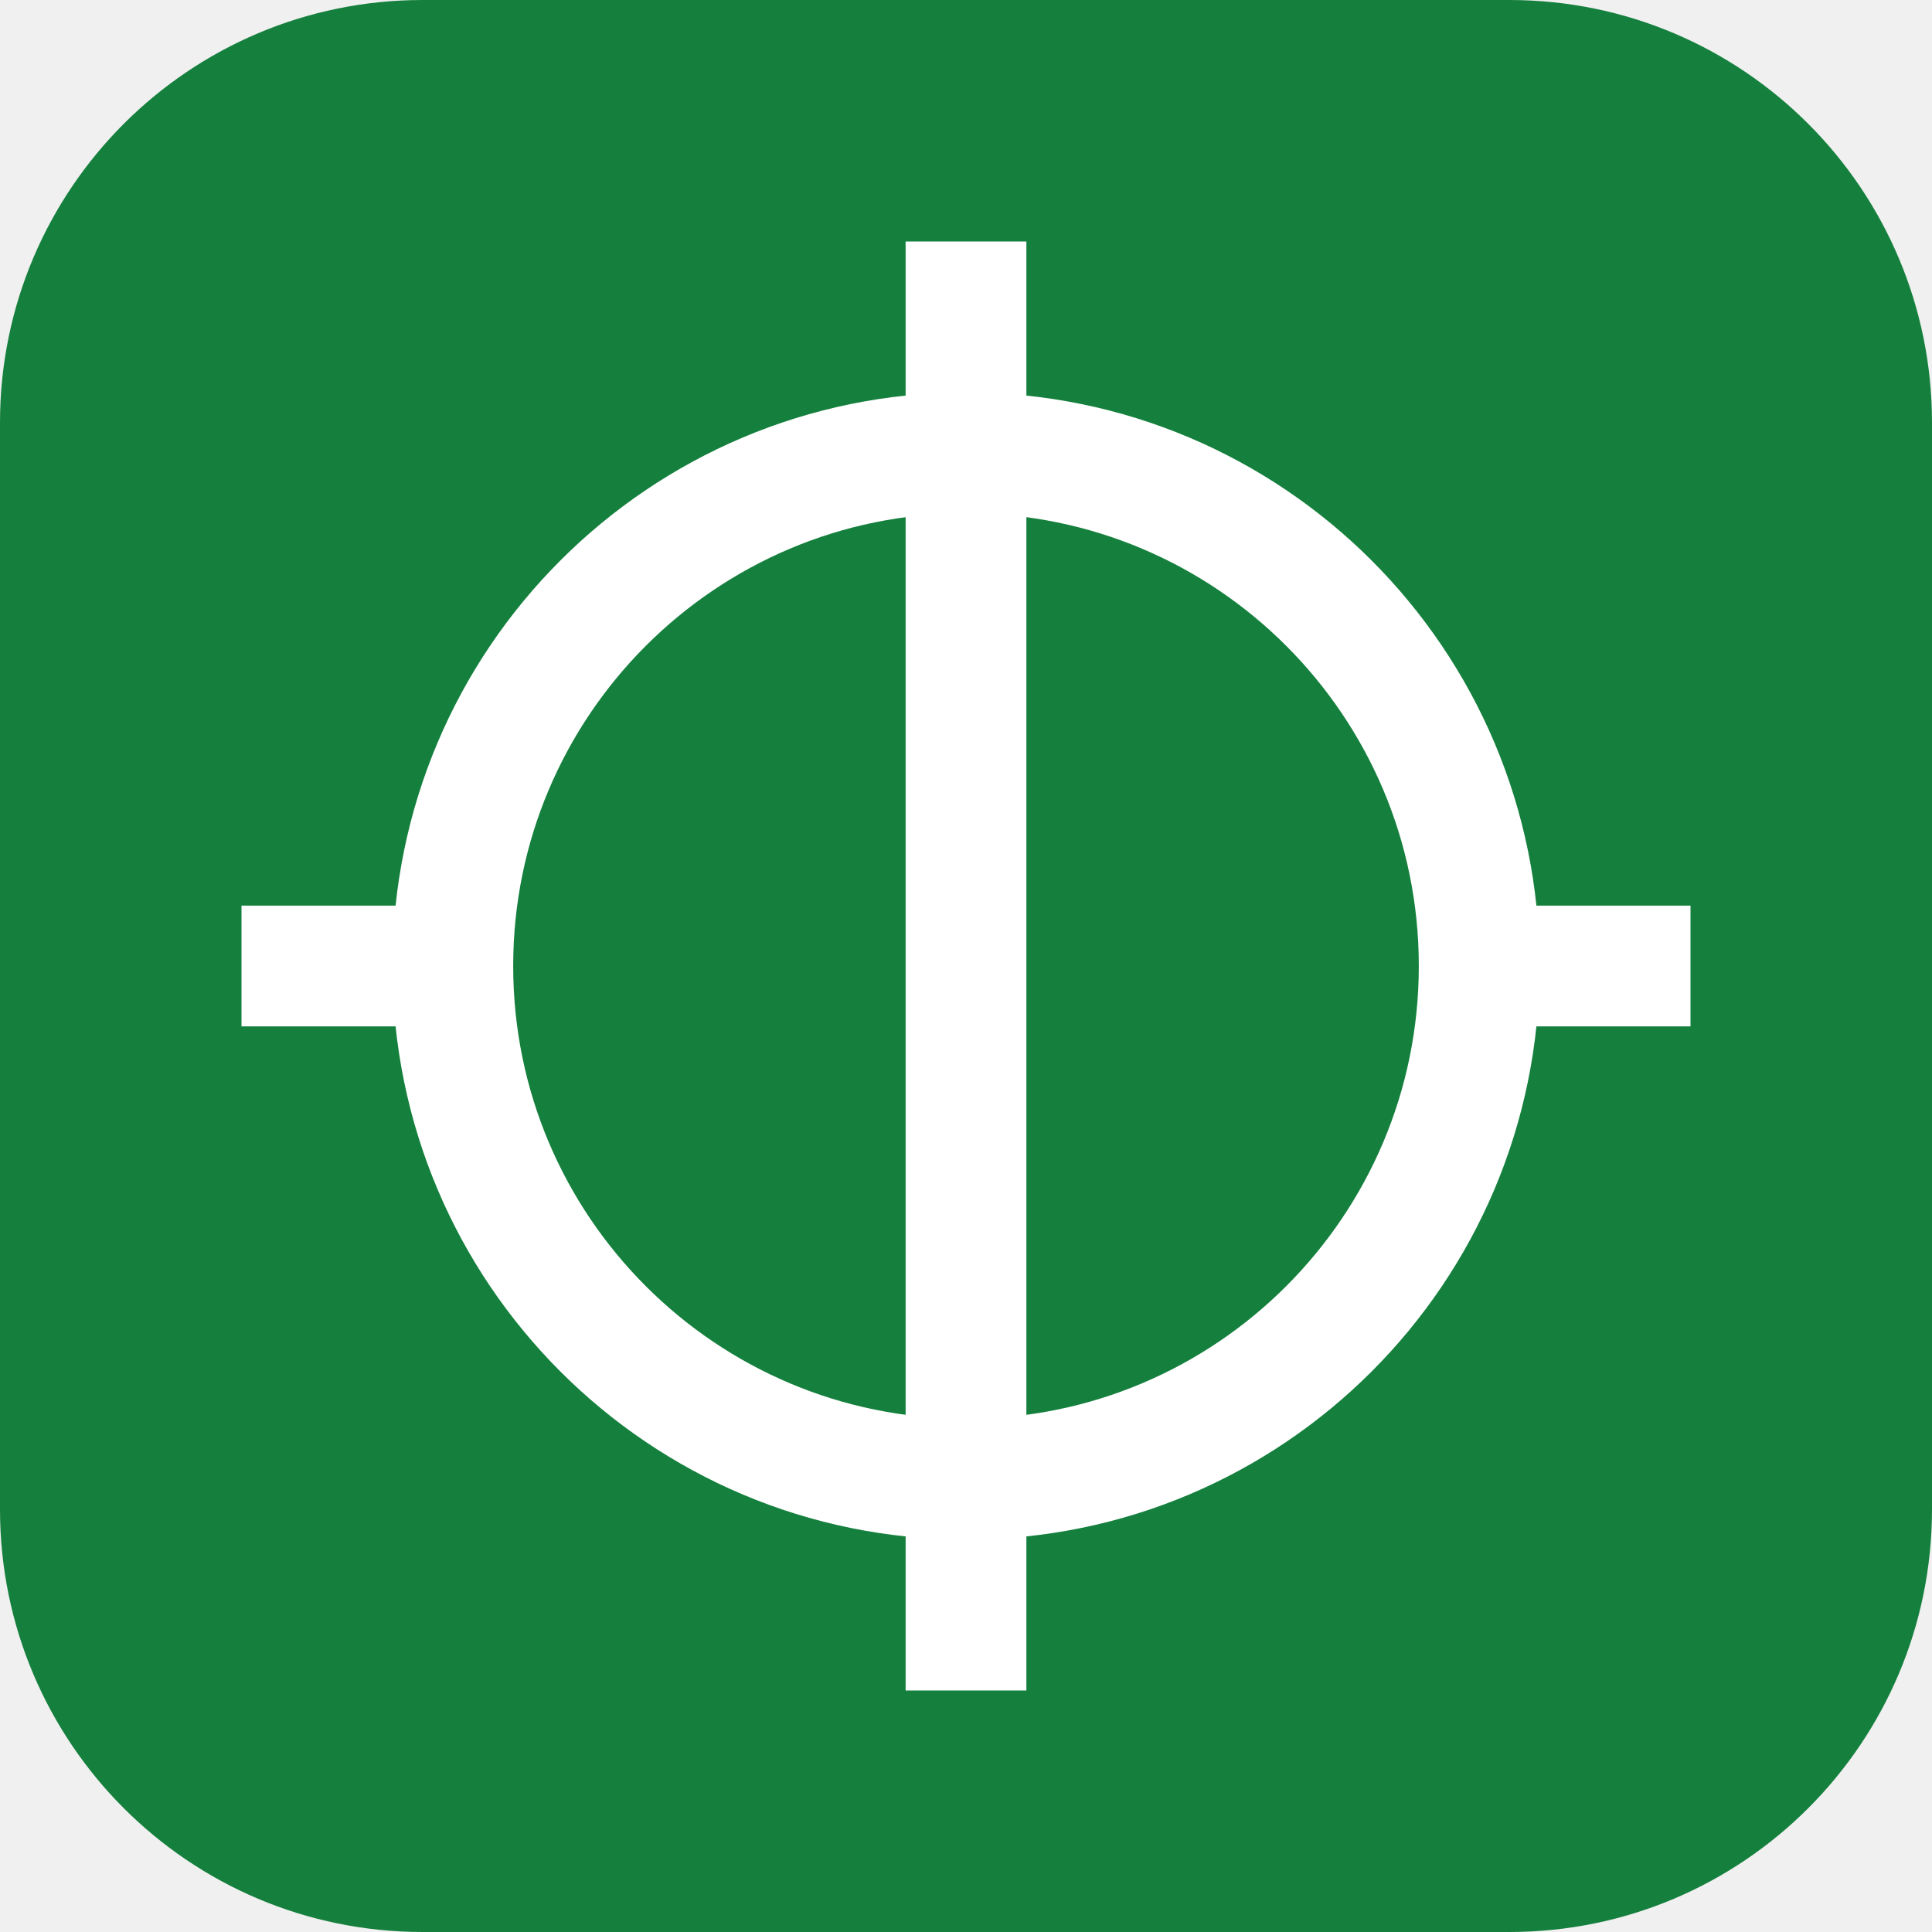
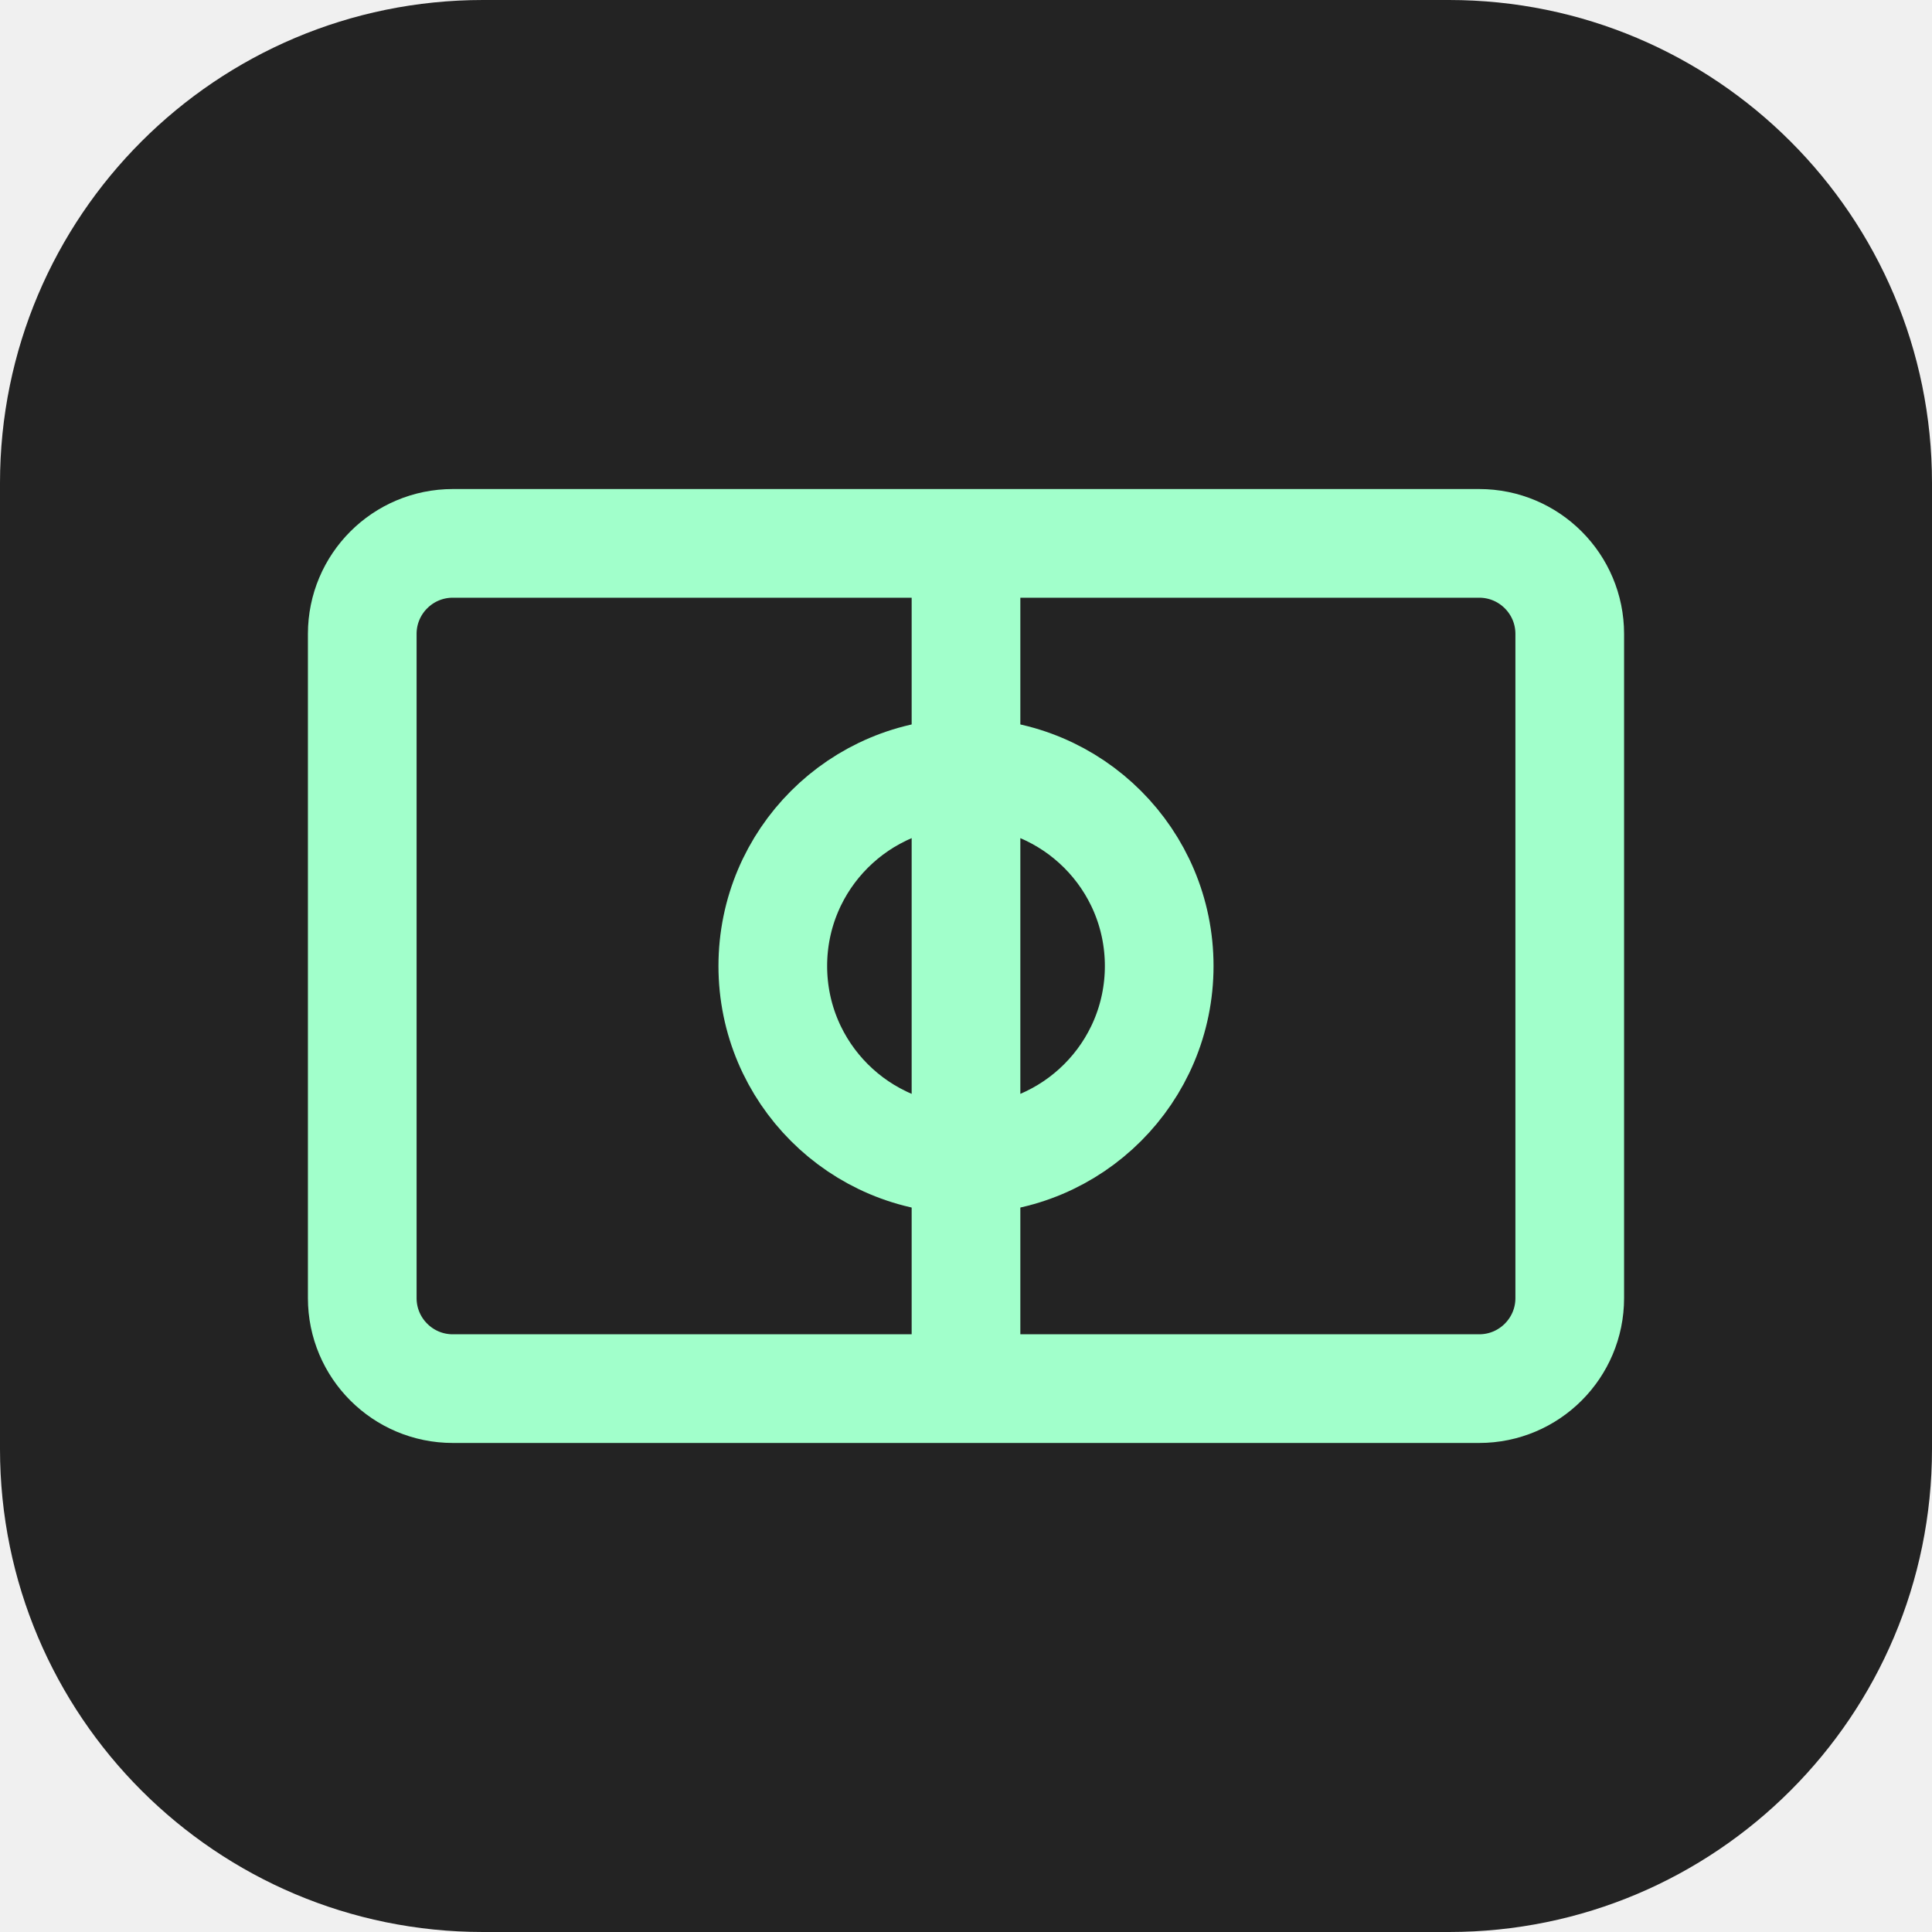
<svg xmlns="http://www.w3.org/2000/svg" viewBox="0 0 32 32">
-   <rect width="32" height="32" rx="7" fill="#15803d" />
-   <circle cx="16" cy="16" r="8.5" fill="none" stroke="#fff" stroke-width="2" />
-   <path d="M16 4v24M4 16h4M24 16h4" stroke="#fff" stroke-width="2" />
+   <rect width="32" height="32" rx="8" fill="#232323" />
+   <rect x="6" y="9" width="20" height="14" rx="1.5" fill="none" stroke="#a1ffcb" stroke-width="1.8" />
+   <path d="M16 9v14" stroke="#a1ffcb" stroke-width="1.8" />
+   <circle cx="16" cy="16" r="3.2" fill="none" stroke="#a1ffcb" stroke-width="1.8" />
</svg>
